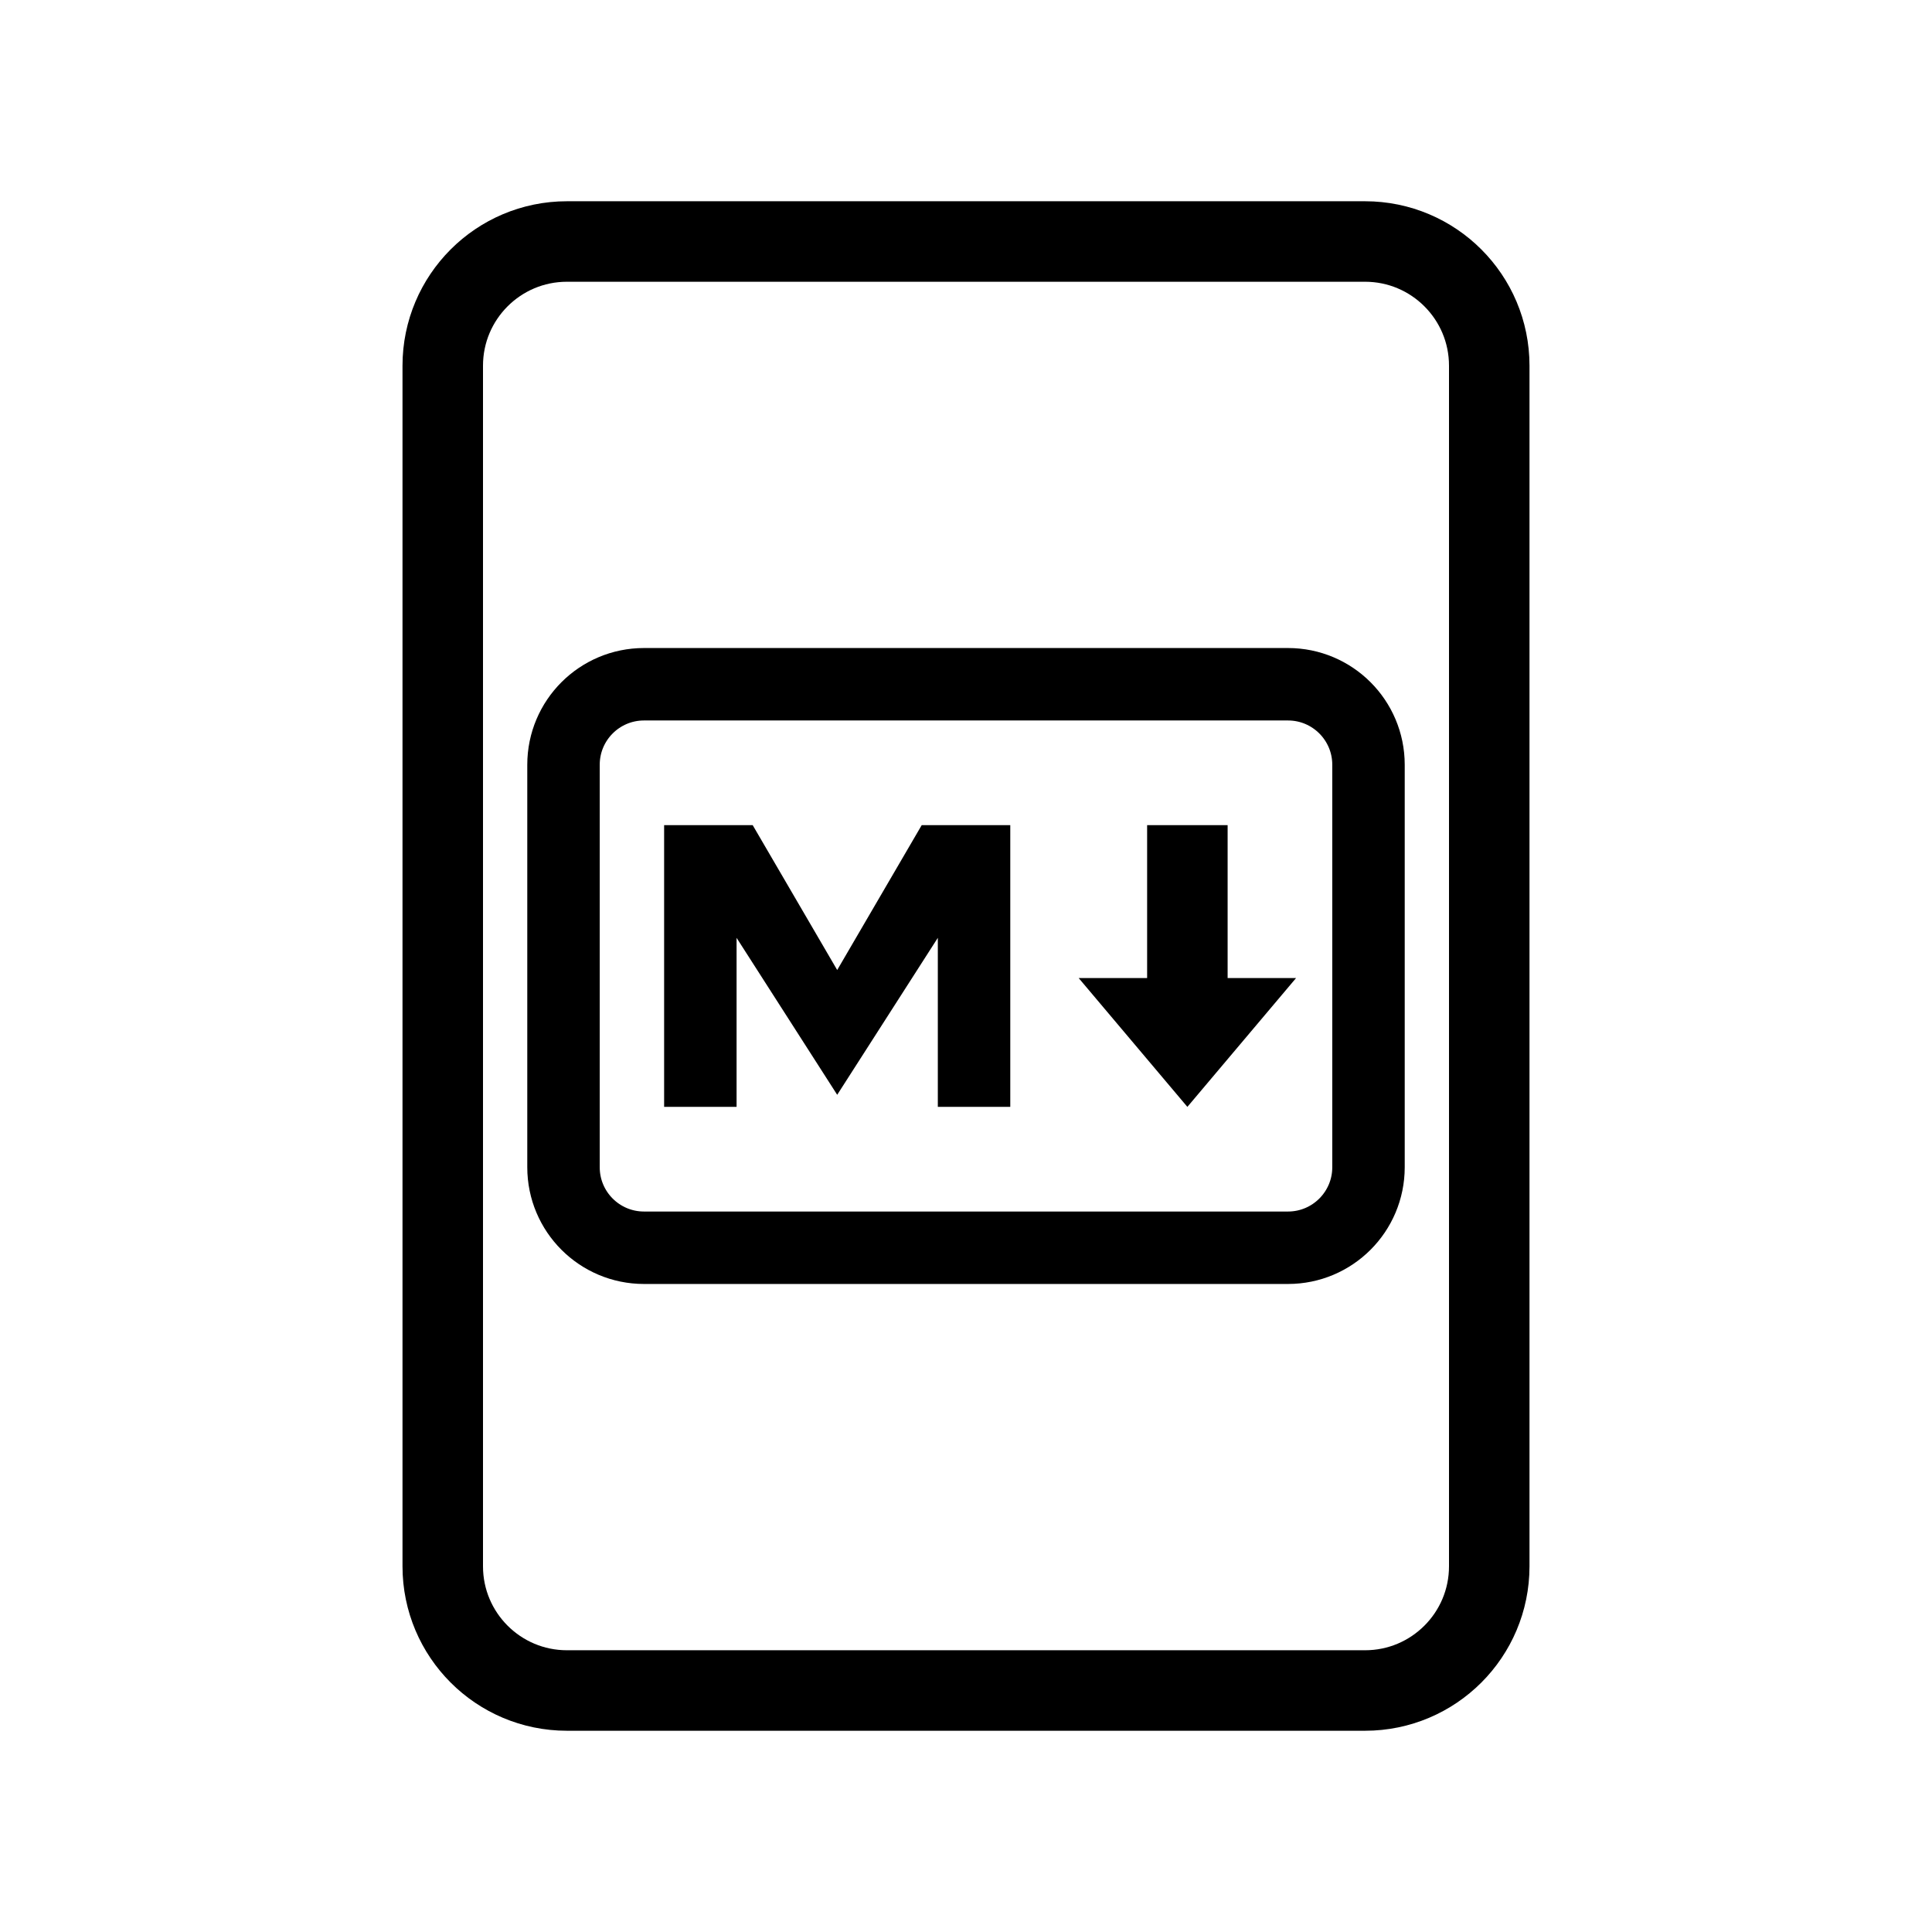
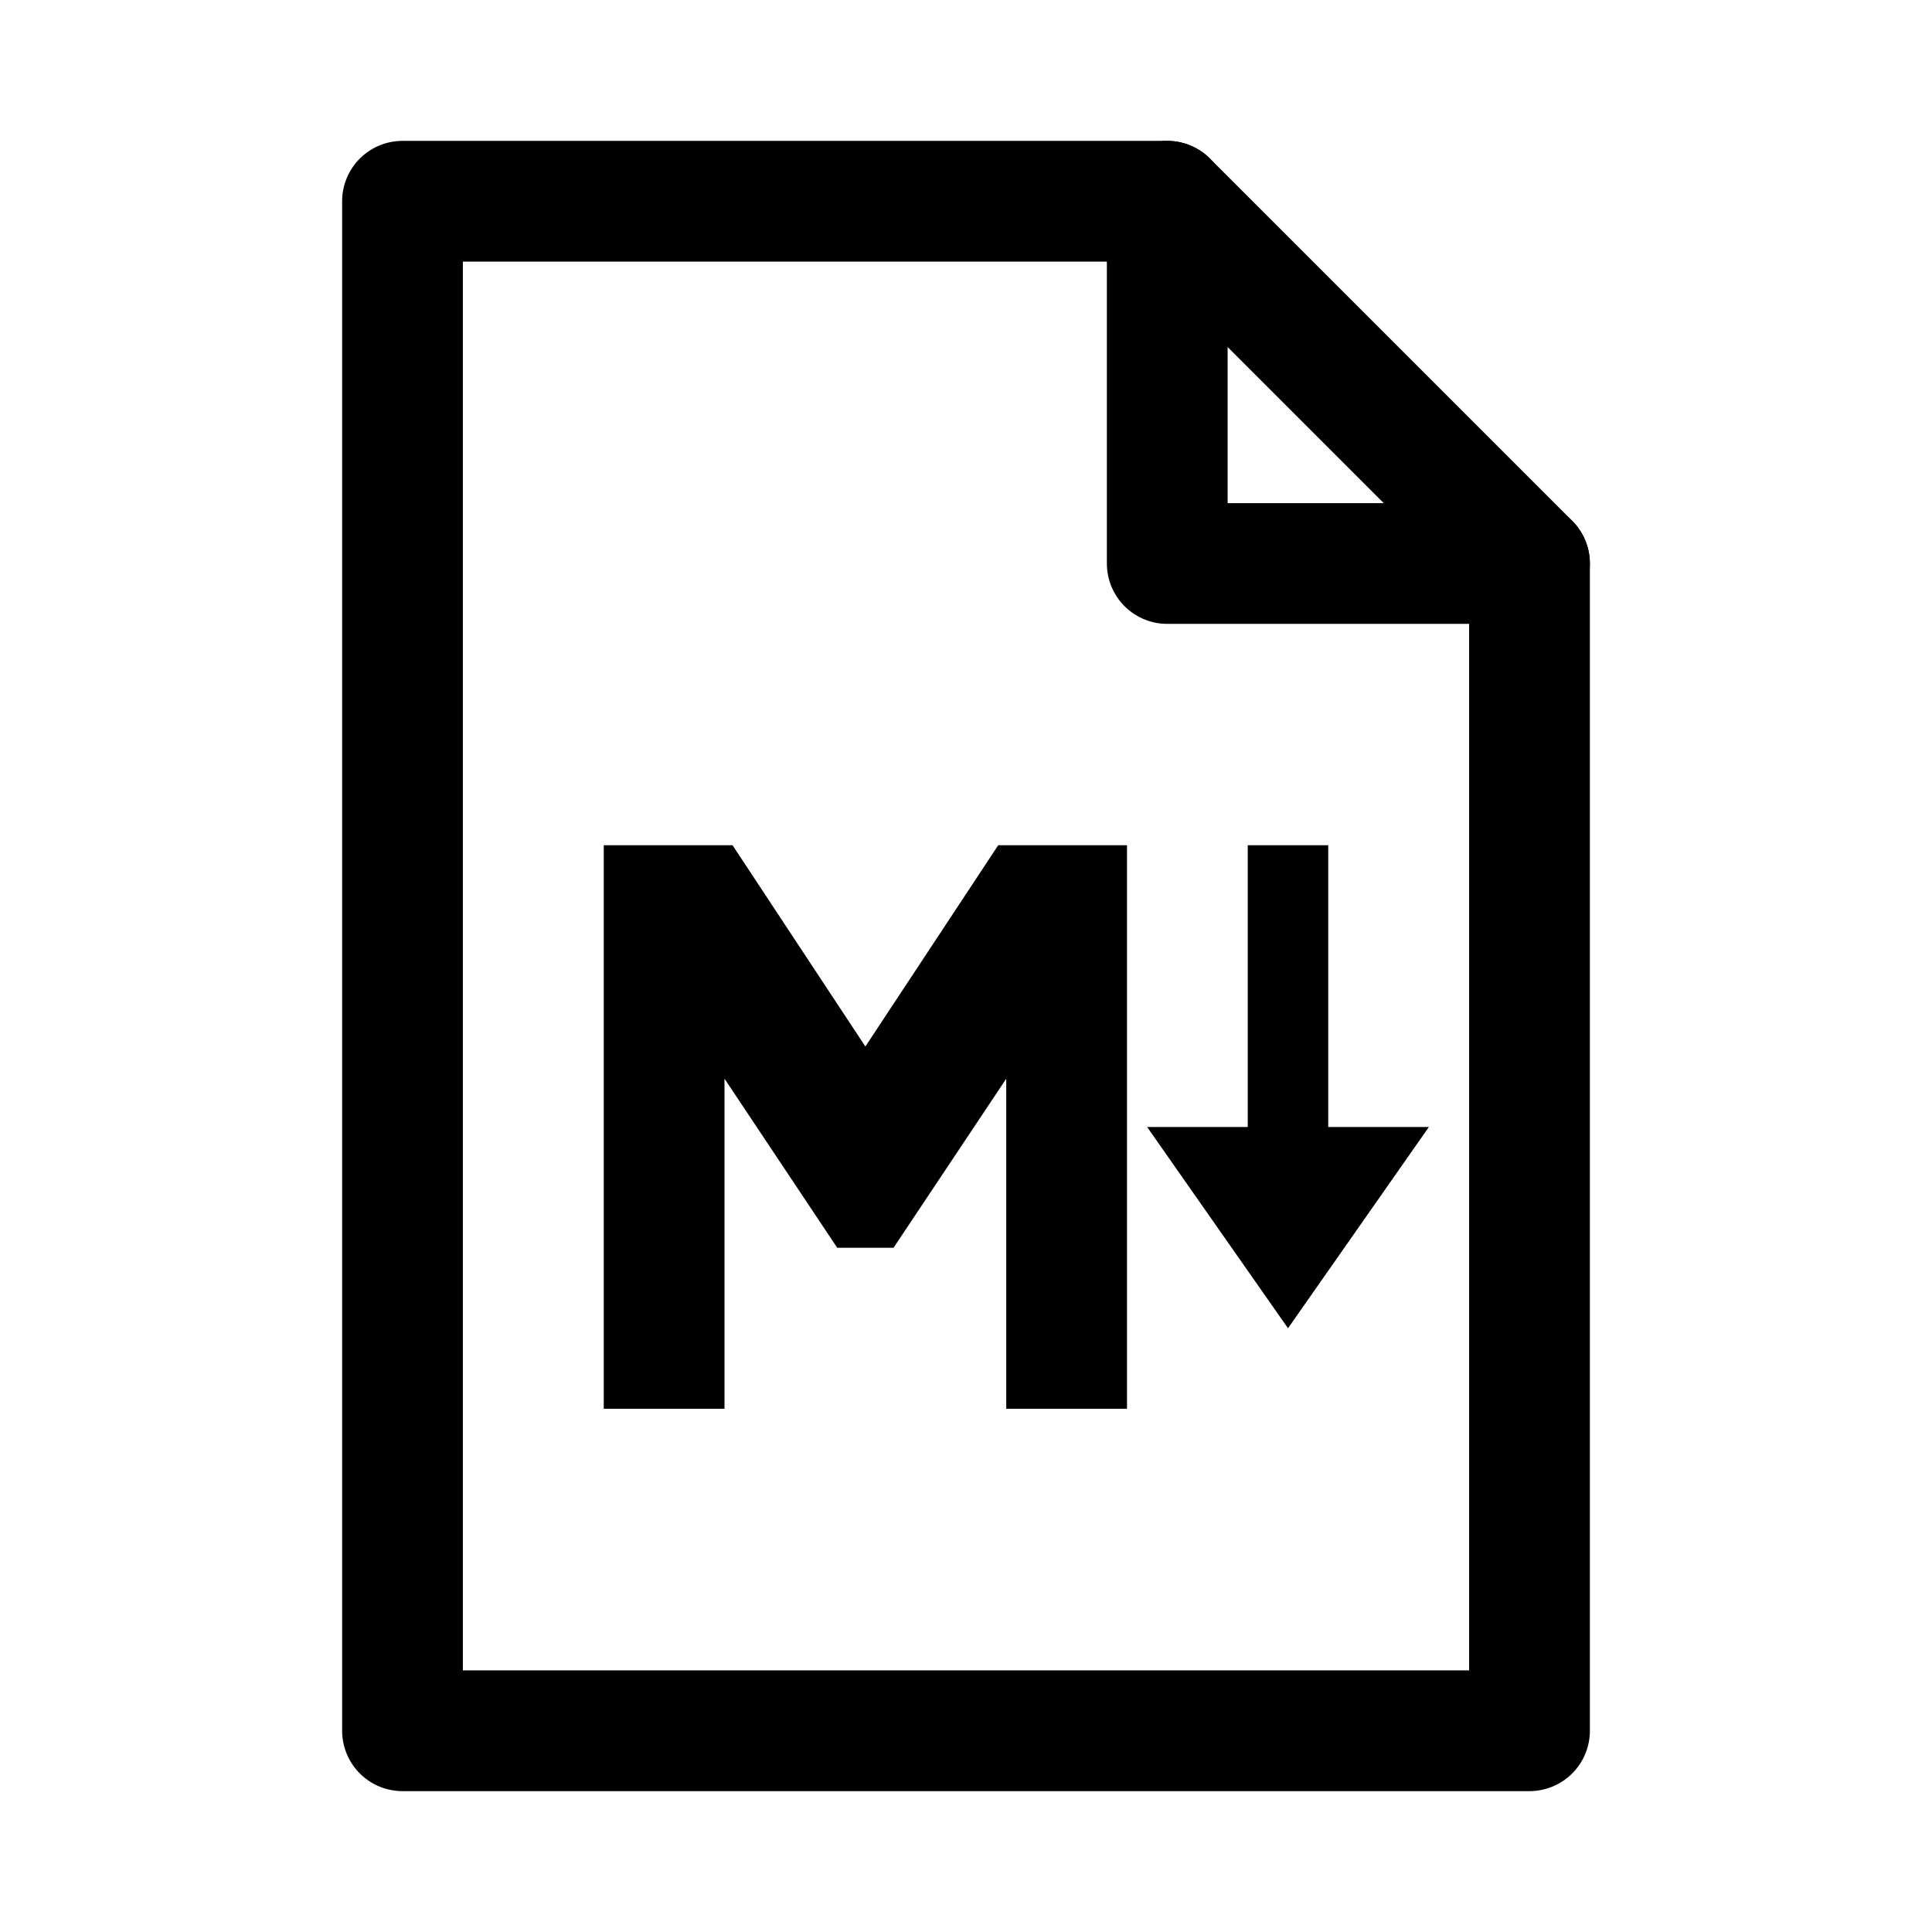
- <svg xmlns="http://www.w3.org/2000/svg" width="48" height="48" viewBox="0 0 48 48">
-   <rect style="fill:none;stroke:#000000;stroke-width:2;stroke-linejoin:round" width="26" height="36" x="11" y="6" rx="3.086" ry="3.086" />
-   <rect style="fill:none;stroke:#000000;stroke-width:1.8;stroke-linejoin:round" width="20" height="14" x="14" y="17" rx="2" ry="2" />
-   <path d="M 16.5,27.5 V 20.5 H 18.7 L 20.8,24.1 L 22.9,20.5 H 25.1 V 27.5 H 23.3 V 23.3 L 20.8,27.2 L 18.3,23.3 V 27.5 Z" style="fill:#000000;stroke:none" />
-   <path d="M 28.5,20.5 H 30.5 V 24.3 H 32.2 L 29.5,27.5 L 26.8,24.3 H 28.5 Z" style="fill:#000000;stroke:none" />
+ <svg xmlns="http://www.w3.org/2000/svg" viewBox="0 0 48 48" width="48" height="48">
+   <path d="M10 5 h19 l9 9 v29 h-28 z" fill="none" stroke="#000000" stroke-width="3" stroke-linejoin="round" stroke-linecap="round" />
+   <path d="M29 5 v9 h9" fill="none" stroke="#000000" stroke-width="3" stroke-linejoin="round" stroke-linecap="round" />
+   <path d="M15 35 V21 h3.2 l3.3 5 3.3-5 H28 v14 h-3 v-8.2 l-2.8 4.2 h-1.4 L18 26.8 V35 z" fill="#000000" />
+   <path d="M31 21 v7 h-2.5 l3.5 5 3.5-5 H33 v-7 z" fill="#000000" />
</svg>
